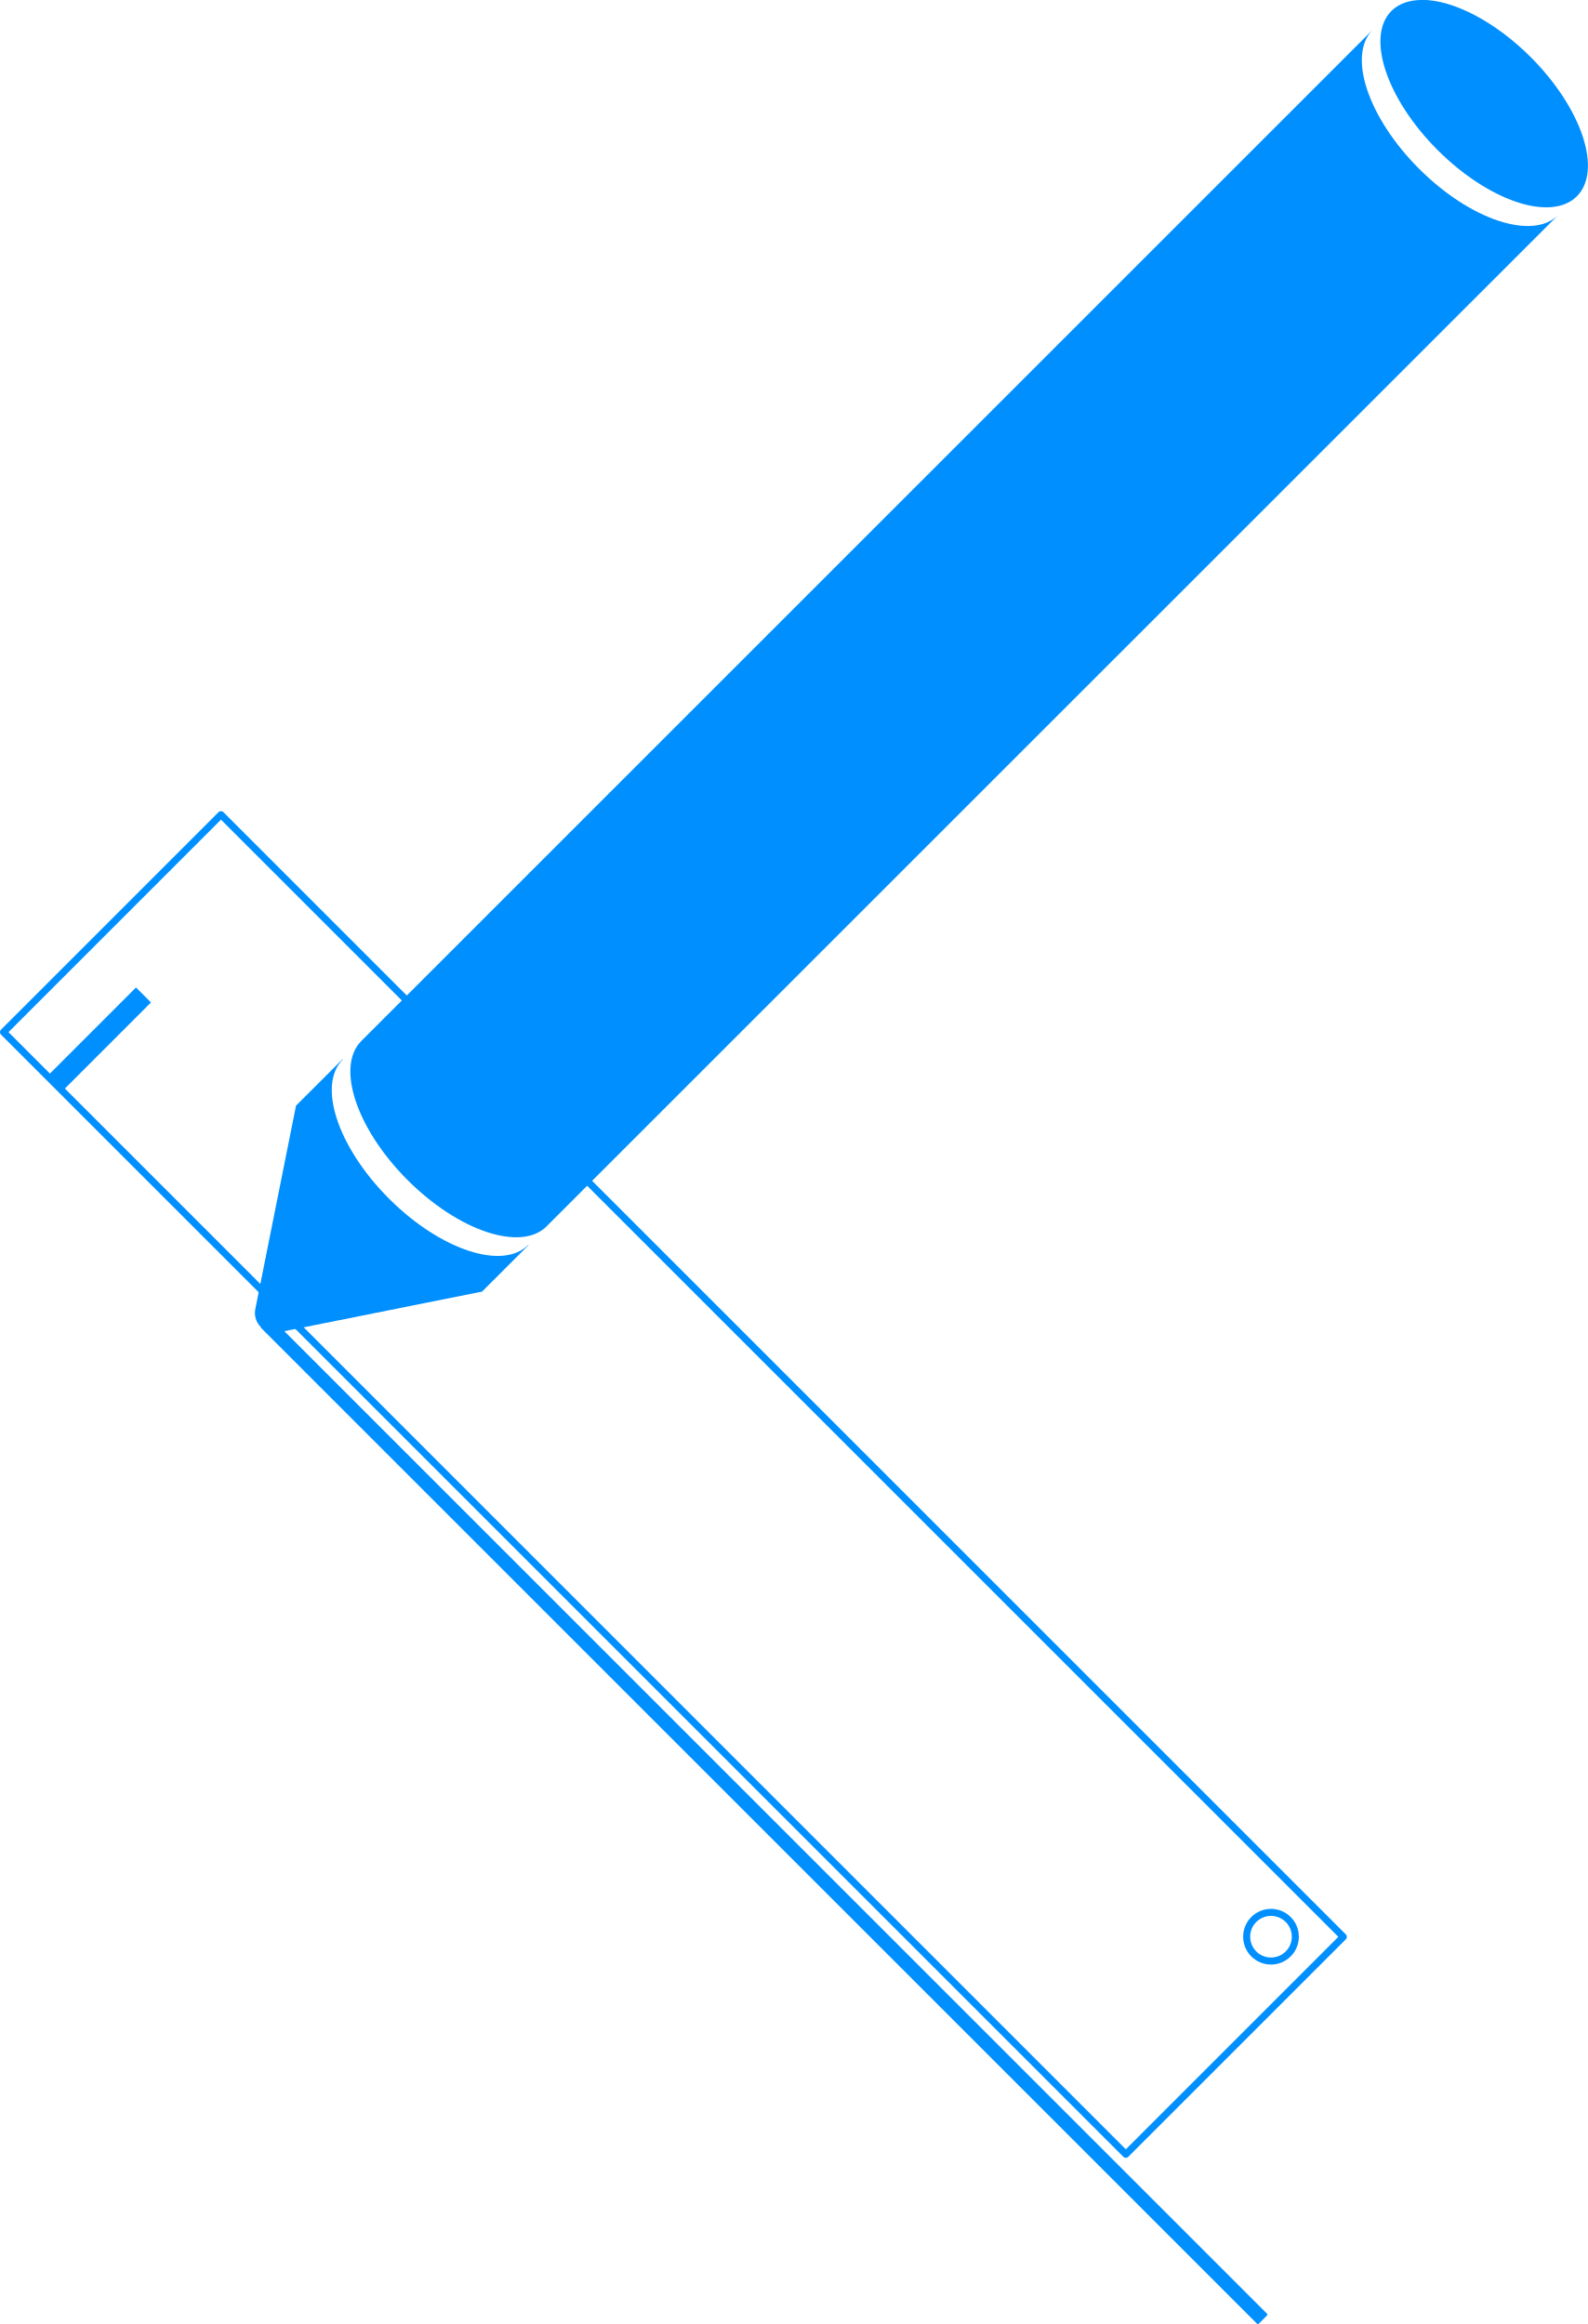
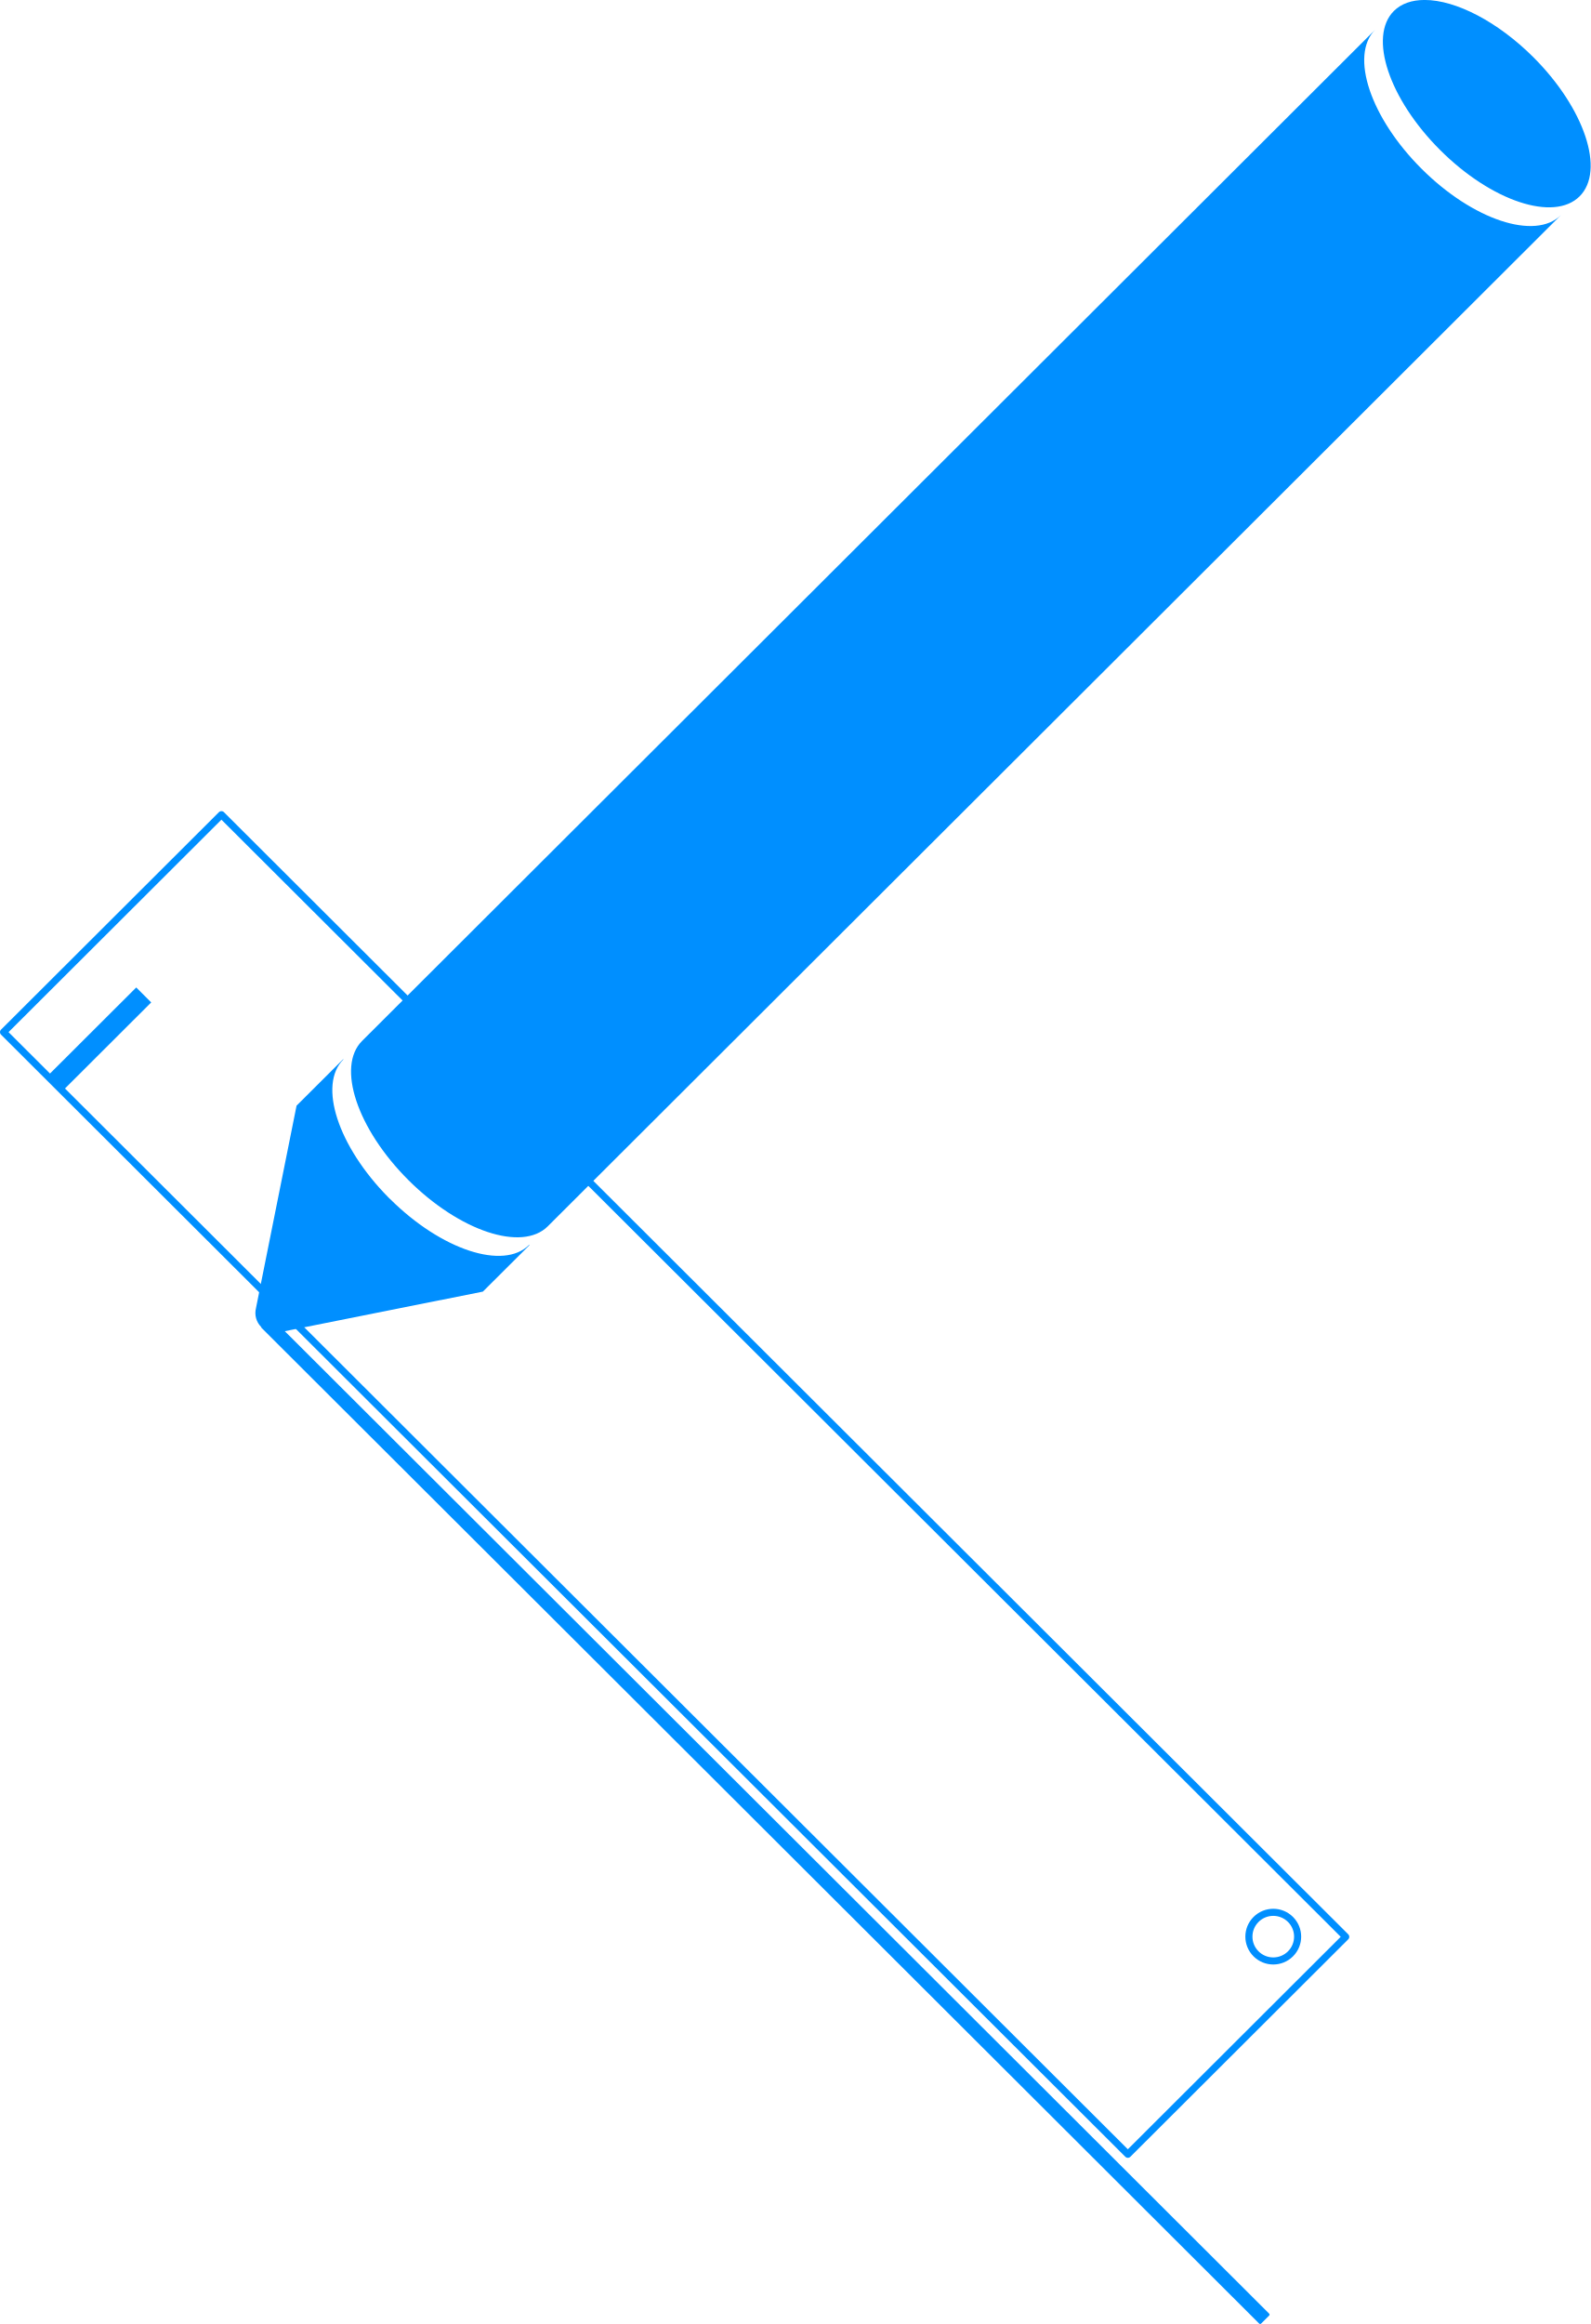
- <svg xmlns="http://www.w3.org/2000/svg" width="18.075mm" height="26.458mm" viewBox="0 0 18.075 26.458" version="1.1" id="svg8">
+ <svg xmlns="http://www.w3.org/2000/svg" width="20mm" height="29.211mm" viewBox="0 0 20 29.211" version="1.1" id="svg8">
  <defs id="defs2" />
-   <g id="layer1" transform="translate(3.396549,-14.7624)">
-     <path id="rect856" style="opacity:0.998;fill:#008fff;fill-opacity:1;fill-rule:evenodd;stroke:#008fff;stroke-width:0;stroke-linejoin:round;stroke-miterlimit:4;stroke-dasharray:none;stroke-opacity:1" d="m 12.792,14.762 a 1.492,0.748 45.001 0 0 -0.35,0.125 1.492,0.748 45.001 0 0 0.526,1.584 1.492,0.748 45.001 0 0 1.585,0.526 1.492,0.748 45.001 0 0 -0.526,-1.585 1.492,0.748 45.001 0 0 -1.235,-0.651 z M 12.228,15.102 0.717,26.613 a 1.492,0.748 45.001 0 0 0.526,1.584 1.492,0.748 45.001 0 0 1.584,0.526 1.492,0.748 45.001 0 0 0.002,-0.003 L 14.341,17.21 A 1.492,0.748 45.001 0 1 12.757,16.684 1.492,0.748 45.001 0 1 12.228,15.102 Z M 0.503,26.821 -0.027,27.35 v 7.9e-5 l -0.461,2.304 7.823e-5,7.9e-5 a 0.225,0.225 0 0 0 0.059,0.215 0.225,0.225 0 0 0 0.215,0.059 l 3.7325e-4,-1.19e-4 2.304,-0.461 h 7.83e-5 l 0.529,-0.529 -0.003,-0.003 A 1.492,0.748 45.001 0 1 1.037,28.414 l -0.005,-0.005 -0.008,-0.008 -0.008,-0.008 A 1.492,0.748 45.001 0 1 0.506,26.824 Z" />
+   <g id="layer1" transform="translate(3.436614,-14.7624)">
+     <path id="rect856" style="opacity:0.998;fill:#008fff;fill-opacity:1;fill-rule:evenodd;stroke:#008fff;stroke-width:0;stroke-linejoin:round;stroke-miterlimit:4;stroke-dasharray:none;stroke-opacity:1" d="m 14.476,14.762 a 1.649,0.827 44.896 0 0 -0.387,0.138 1.649,0.827 44.896 0 0 0.582,1.749 1.649,0.827 44.896 0 0 1.753,0.581 1.649,0.827 44.896 0 0 -0.582,-1.749 1.649,0.827 44.896 0 0 -1.367,-0.719 z M 13.852,15.137 1.116,27.846 a 1.649,0.827 44.896 0 0 0.582,1.749 1.649,0.827 44.896 0 0 1.753,0.581 1.649,0.827 44.896 0 0 0.003,-0.003 L 16.19,17.465 a 1.649,0.827 44.896 0 1 -1.753,-0.581 1.649,0.827 44.896 0 1 -0.585,-1.747 z M 0.878,28.076 0.292,28.66 v 8.8e-5 l -0.51,2.544 8.653e-5,8.7e-5 a 0.248,0.248 0 0 0 0.065,0.237 0.248,0.248 0 0 0 0.238,0.065 l 4.1312e-4,-1.32e-4 2.549,-0.509 h 8.67e-5 l 0.586,-0.584 -0.004,-0.004 A 1.649,0.827 44.896 0 1 1.469,29.834 l -0.006,-0.005 -0.009,-0.009 -0.009,-0.009 A 1.649,0.827 44.896 0 1 0.881,28.079 Z" />
    <circle style="opacity:0.998;fill:#008fff;fill-opacity:1;fill-rule:evenodd;stroke:#008fff;stroke-width:0;stroke-linejoin:round;stroke-miterlimit:4;stroke-dasharray:none;stroke-opacity:1" id="circle1623" cx="52.728" cy="3.331" r="0" />
    <circle style="opacity:0.998;fill:#008fff;fill-opacity:1;fill-rule:evenodd;stroke:#008fff;stroke-width:0;stroke-linejoin:round;stroke-miterlimit:4;stroke-dasharray:none;stroke-opacity:1" id="circle1625" cx="52.728" cy="3.331" r="0" />
    <circle style="opacity:0.998;fill:#008fff;fill-opacity:1;fill-rule:evenodd;stroke:#008fff;stroke-width:0;stroke-linejoin:round;stroke-miterlimit:4;stroke-dasharray:none;stroke-opacity:1" id="circle1627" cx="52.728" cy="3.331" r="0" />
    <circle style="opacity:0.998;fill:#008fff;fill-opacity:1;fill-rule:evenodd;stroke:#008fff;stroke-width:0;stroke-linejoin:round;stroke-miterlimit:4;stroke-dasharray:none;stroke-opacity:1" id="circle1629" cx="41.503" cy="-2.469" r="0" />
    <circle style="opacity:0.998;fill:#008fff;fill-opacity:1;fill-rule:evenodd;stroke:#008fff;stroke-width:0;stroke-linejoin:round;stroke-miterlimit:4;stroke-dasharray:none;stroke-opacity:1" id="circle1631" cx="52.675" cy="3.331" r="0" />
    <circle style="opacity:0.998;fill:#008fff;fill-opacity:1;fill-rule:evenodd;stroke:#008fff;stroke-width:0;stroke-linejoin:round;stroke-miterlimit:4;stroke-dasharray:none;stroke-opacity:1" id="circle1633" cx="52.675" cy="3.331" r="0" />
    <circle style="opacity:0.998;fill:#008fff;fill-opacity:1;fill-rule:evenodd;stroke:#008fff;stroke-width:0;stroke-linejoin:round;stroke-miterlimit:4;stroke-dasharray:none;stroke-opacity:1" id="circle1635" cx="52.675" cy="3.331" r="0" />
    <circle style="opacity:0.998;fill:#008fff;fill-opacity:1;fill-rule:evenodd;stroke:#008fff;stroke-width:0;stroke-linejoin:round;stroke-miterlimit:4;stroke-dasharray:none;stroke-opacity:1" id="circle1637" cx="52.675" cy="3.331" r="0" />
    <circle style="opacity:0.998;fill:#008fff;fill-opacity:1;fill-rule:evenodd;stroke:#008fff;stroke-width:0;stroke-linejoin:round;stroke-miterlimit:4;stroke-dasharray:none;stroke-opacity:1" id="circle1639" cx="52.675" cy="3.331" r="0" />
    <circle style="opacity:0.998;fill:#008fff;fill-opacity:1;fill-rule:evenodd;stroke:#008fff;stroke-width:0;stroke-linejoin:round;stroke-miterlimit:4;stroke-dasharray:none;stroke-opacity:1" id="circle1641" cx="52.675" cy="3.331" r="0" />
    <circle style="opacity:0.998;fill:#008fff;fill-opacity:1;fill-rule:evenodd;stroke:#008fff;stroke-width:0;stroke-linejoin:round;stroke-miterlimit:4;stroke-dasharray:none;stroke-opacity:1" id="circle1643" cx="52.675" cy="3.331" r="0" />
    <circle style="opacity:0.998;fill:#008fff;fill-opacity:1;fill-rule:evenodd;stroke:#008fff;stroke-width:0;stroke-linejoin:round;stroke-miterlimit:4;stroke-dasharray:none;stroke-opacity:1" id="circle1645" cx="52.675" cy="3.331" r="0" />
    <circle style="opacity:0.998;fill:#008fff;fill-opacity:1;fill-rule:evenodd;stroke:#008fff;stroke-width:0;stroke-linejoin:round;stroke-miterlimit:4;stroke-dasharray:none;stroke-opacity:1" id="circle1647" cx="52.675" cy="3.331" r="0" />
    <circle style="opacity:0.998;fill:#008fff;fill-opacity:1;fill-rule:evenodd;stroke:#008fff;stroke-width:0;stroke-linejoin:round;stroke-miterlimit:4;stroke-dasharray:none;stroke-opacity:1" id="circle1649" cx="52.675" cy="3.331" r="0" />
    <circle style="opacity:0.998;fill:#008fff;fill-opacity:1;fill-rule:evenodd;stroke:#008fff;stroke-width:0;stroke-linejoin:round;stroke-miterlimit:4;stroke-dasharray:none;stroke-opacity:1" id="circle1653" cx="43.445" cy="-8.91" r="0" />
    <rect style="opacity:0.998;fill:#008fff;fill-opacity:1;fill-rule:evenodd;stroke:none;stroke-width:0;stroke-linejoin:round;stroke-miterlimit:4;stroke-dasharray:none;stroke-opacity:1" id="rect1709" width="148.823" height="0" x="-363.617" y="91.843" transform="scale(-1,1)" />
-     <rect style="fill:none;fill-rule:evenodd;stroke:#008fff;stroke-width:0.08;stroke-linejoin:round;stroke-miterlimit:4;stroke-dasharray:none;stroke-opacity:1" id="rect895" width="18.067" height="3.501" x="16.374" y="17.62" ry="0" transform="rotate(45)" />
-     <circle style="fill:none;fill-rule:evenodd;stroke:#008fff;stroke-width:0.08;stroke-linejoin:round;stroke-miterlimit:4;stroke-dasharray:none;stroke-opacity:1" id="path899" cx="33.858" cy="18.201" transform="rotate(45)" r="0.277" />
-     <rect style="fill:#008fff;fill-opacity:1;fill-rule:evenodd;stroke:#004983;stroke-width:0;stroke-linejoin:round;stroke-miterlimit:4;stroke-dasharray:none;stroke-opacity:1" id="rect901" width="1.426" height="0.241" x="19.695" y="-17.322" ry="0" transform="rotate(135)" />
-     <rect style="fill:#008fff;fill-opacity:1;fill-rule:evenodd;stroke:none;stroke-width:0.029;stroke-linejoin:round;stroke-miterlimit:4;stroke-dasharray:none;stroke-opacity:1" id="rect903" width="16.058" height="0.161" x="20.817" y="21.268" ry="0.015" transform="rotate(45)" />
+     <rect style="fill:none;fill-rule:evenodd;stroke:#008fff;stroke-width:0.089;stroke-linejoin:round;stroke-miterlimit:4;stroke-dasharray:none;stroke-opacity:1" id="rect895" width="19.969" height="3.87" x="17.238" y="18.16" ry="0" transform="matrix(0.7078946,0.7063181,-0.7078946,0.7063181,0,0)" />
+     <circle style="fill:none;fill-rule:evenodd;stroke:#008fff;stroke-width:0.089;stroke-linejoin:round;stroke-miterlimit:4;stroke-dasharray:none;stroke-opacity:1" id="path899" cx="36.562" cy="18.802" transform="matrix(0.7078946,0.7063181,-0.7078946,0.7063181,0,0)" r="0.306" />
+     <rect style="fill:#008fff;fill-opacity:1;fill-rule:evenodd;stroke:#004983;stroke-width:0;stroke-linejoin:round;stroke-miterlimit:4;stroke-dasharray:none;stroke-opacity:1" id="rect901" width="1.576" height="0.266" x="20.454" y="-18.285" ry="0" transform="matrix(-0.7078946,0.7063181,-0.7078946,-0.7063181,0,0)" />
+     <rect style="fill:#008fff;fill-opacity:1;fill-rule:evenodd;stroke:none;stroke-width:0.032;stroke-linejoin:round;stroke-miterlimit:4;stroke-dasharray:none;stroke-opacity:1" id="rect903" width="17.749" height="0.177" x="22.148" y="22.193" ry="0.017" transform="matrix(0.7078946,0.7063181,-0.7078946,0.7063181,0,0)" />
  </g>
</svg>
